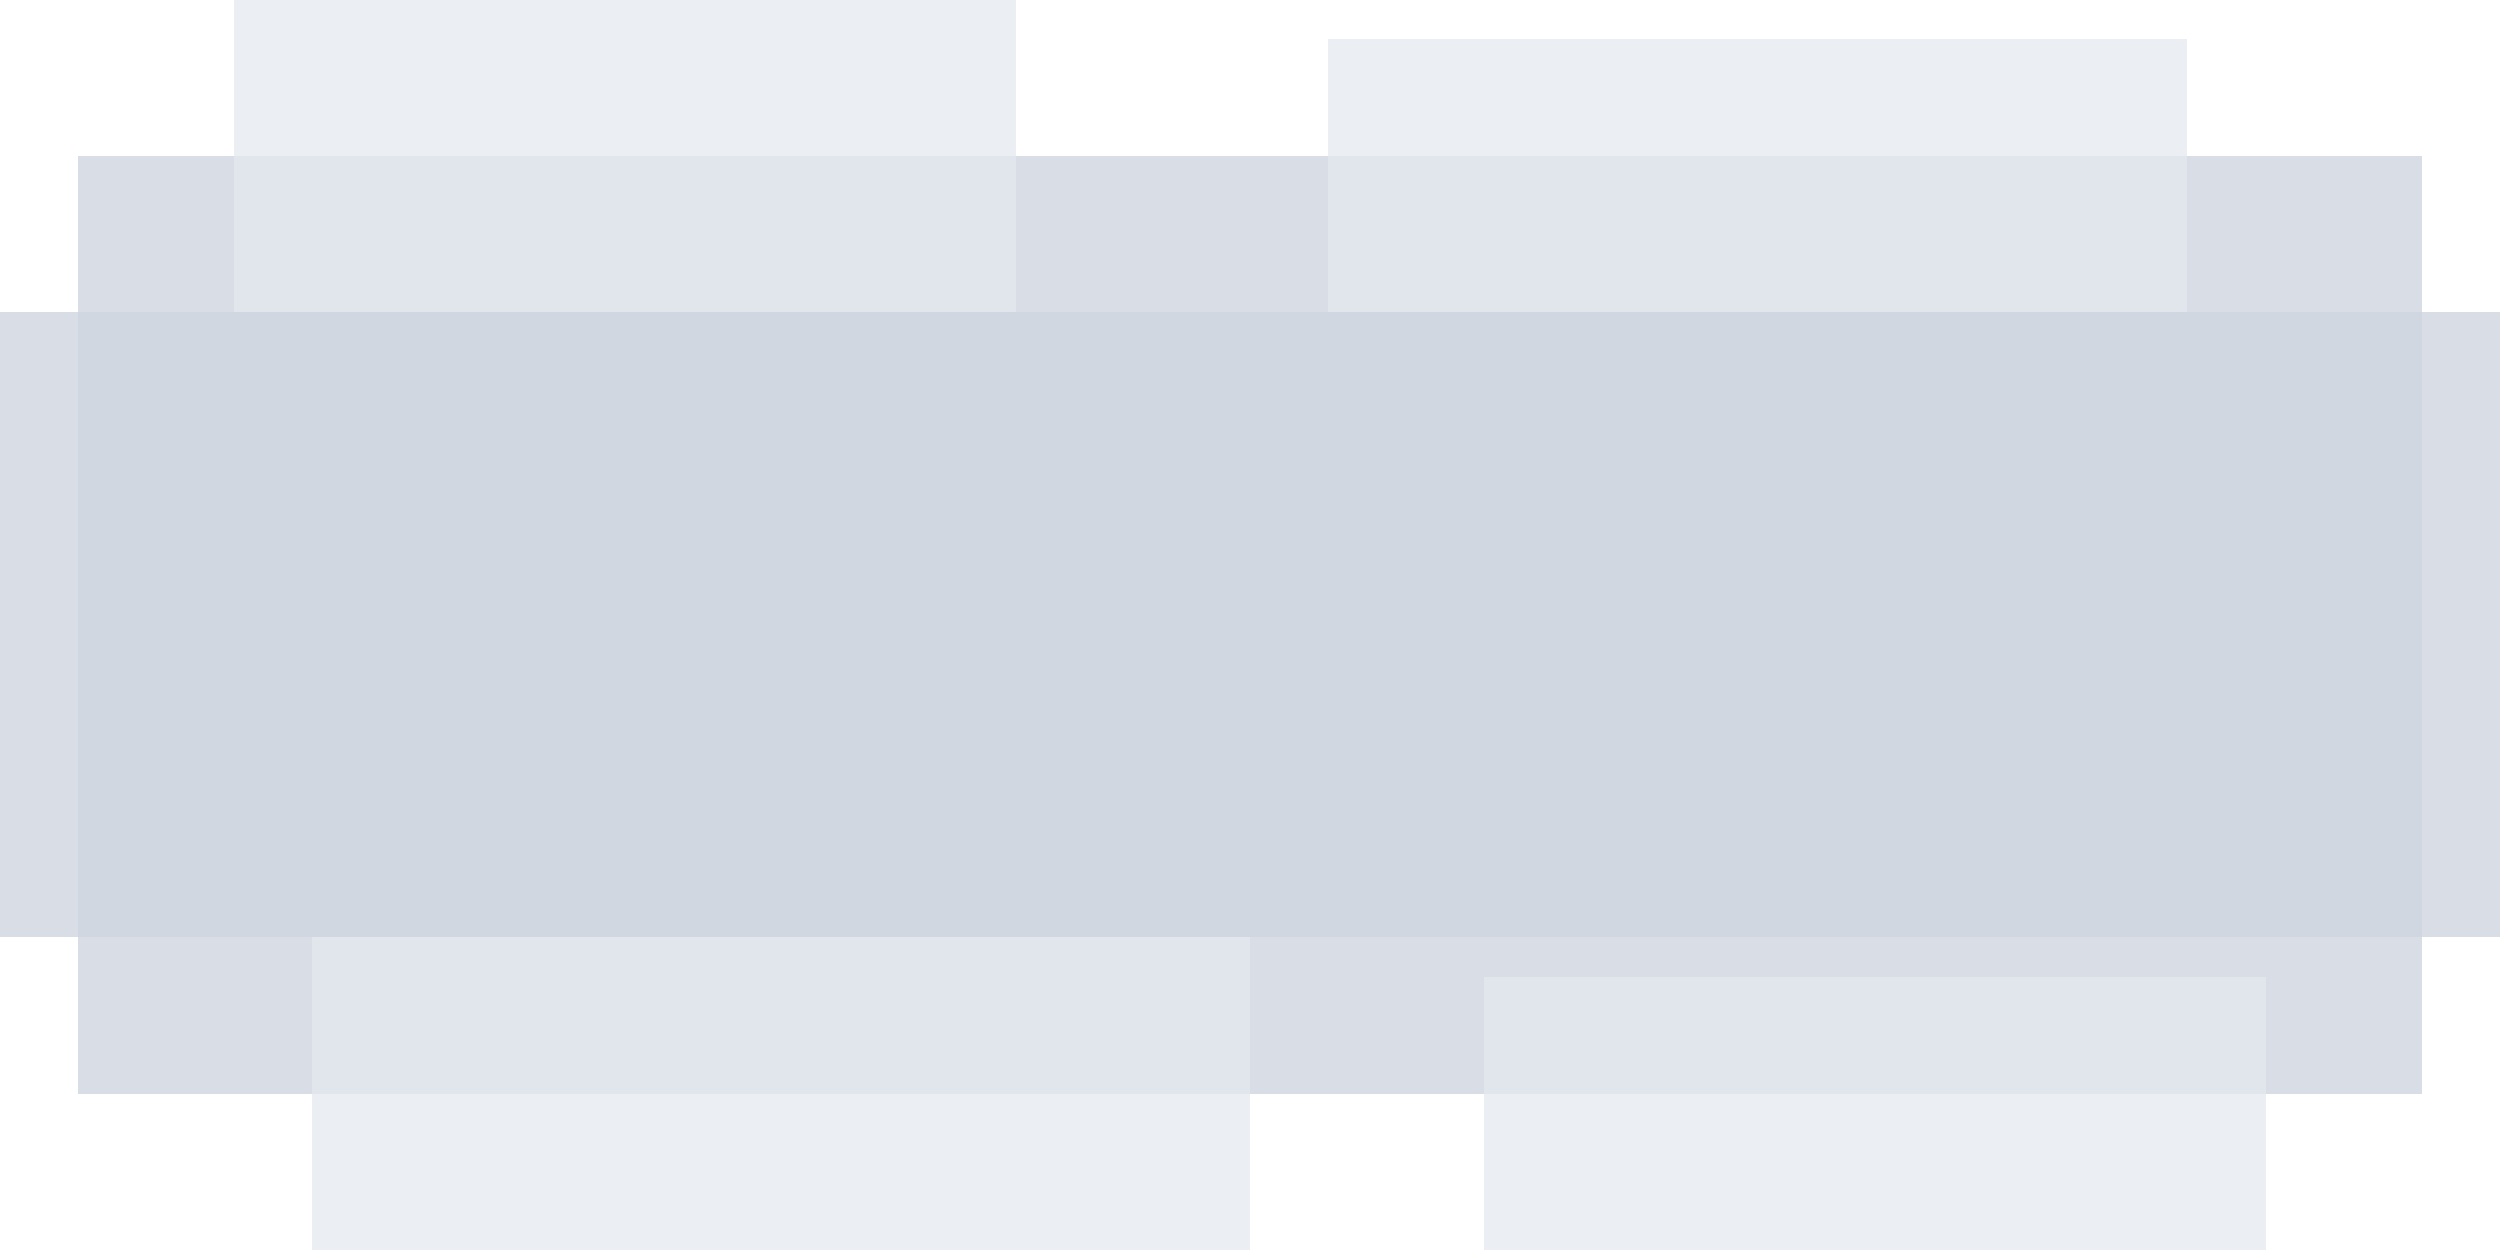
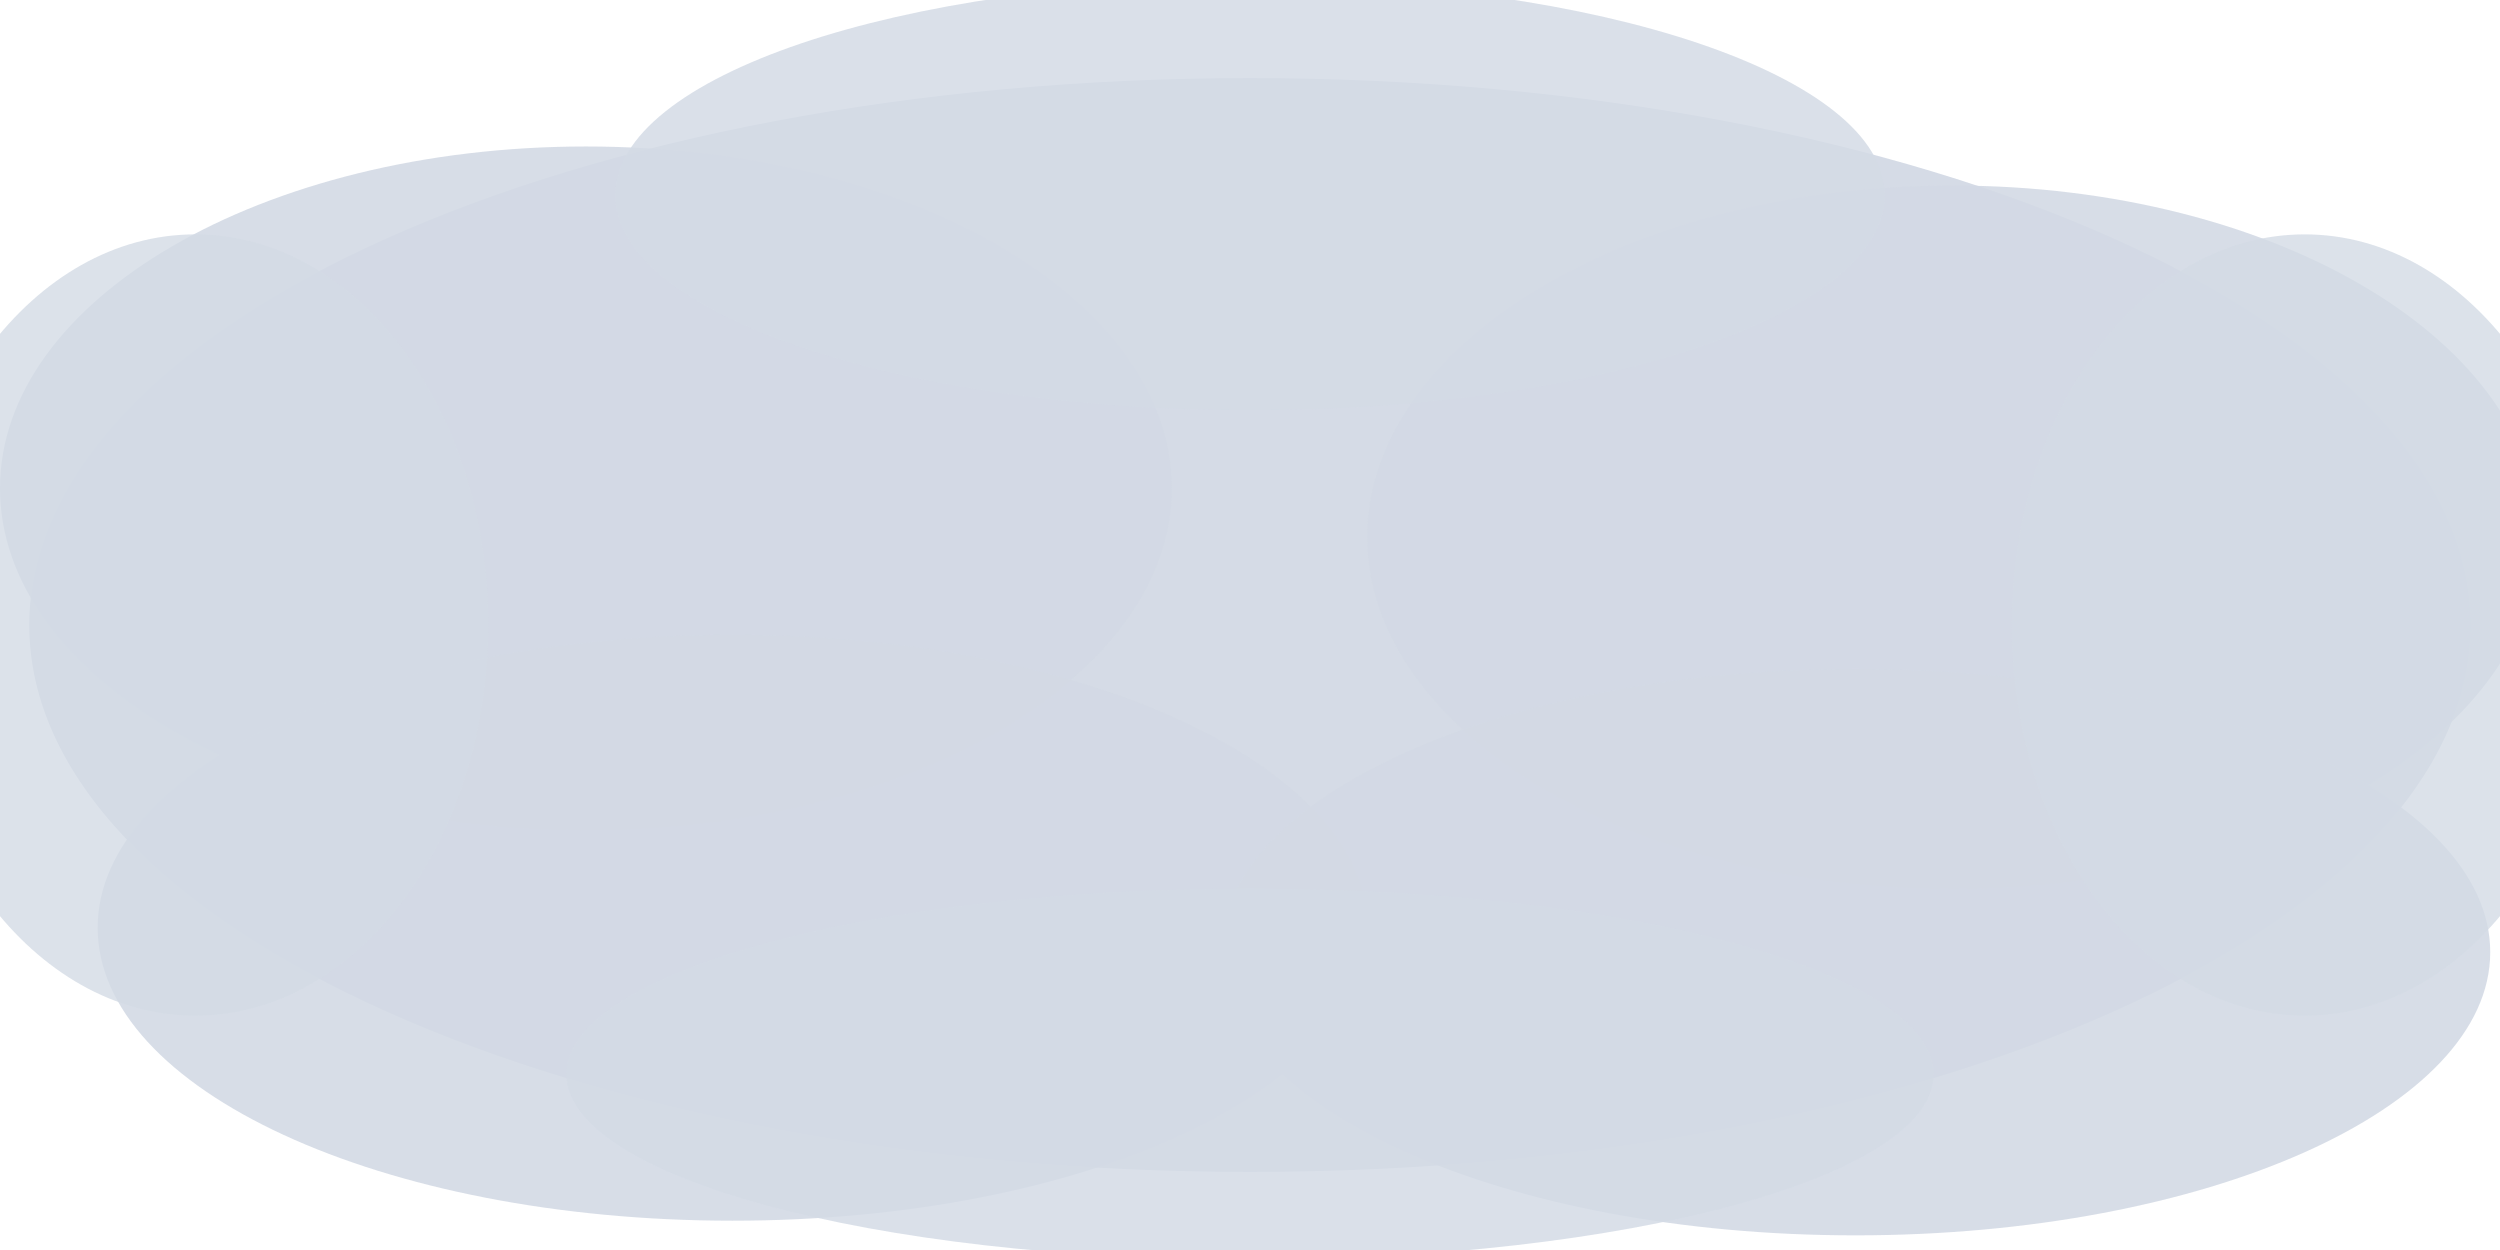
- <svg xmlns="http://www.w3.org/2000/svg" width="512" height="256" viewBox="0 0 64 32" shape-rendering="crispEdges">
-   <rect x="2" y="4" width="60" height="24" fill="#cfd6e0cc" />
-   <rect x="0" y="8" width="64" height="16" fill="#cfd6e0cc" />
-   <rect x="6" y="0" width="20" height="8" fill="#e4e9f0bb" />
-   <rect x="34" y="1" width="22" height="7" fill="#e4e9f0bb" />
-   <rect x="8" y="24" width="24" height="8" fill="#e4e9f0bb" />
-   <rect x="38" y="25" width="20" height="7" fill="#e4e9f0bb" />
+ <svg xmlns="http://www.w3.org/2000/svg" width="512" height="256" viewBox="0 0 512 256">
+   <ellipse cx="256" cy="128" rx="250" ry="112" fill="#d3dae5" fill-opacity="0.95" />
+   <ellipse cx="120" cy="100" rx="120" ry="70" fill="#d3dae5" fill-opacity="0.9" />
+   <ellipse cx="400" cy="110" rx="120" ry="72" fill="#d3dae5" fill-opacity="0.9" />
+   <ellipse cx="150" cy="190" rx="130" ry="60" fill="#d3dae5" fill-opacity="0.9" />
+   <ellipse cx="380" cy="195" rx="130" ry="58" fill="#d3dae5" fill-opacity="0.9" />
+   <ellipse cx="256" cy="40" rx="130" ry="44" fill="#d3dae5" fill-opacity="0.85" />
+   <ellipse cx="256" cy="220" rx="140" ry="38" fill="#d3dae5" fill-opacity="0.85" />
+   <ellipse cx="40" cy="128" rx="60" ry="80" fill="#d3dae5" fill-opacity="0.8" />
+   <ellipse cx="472" cy="128" rx="60" ry="80" fill="#d3dae5" fill-opacity="0.8" />
</svg>
